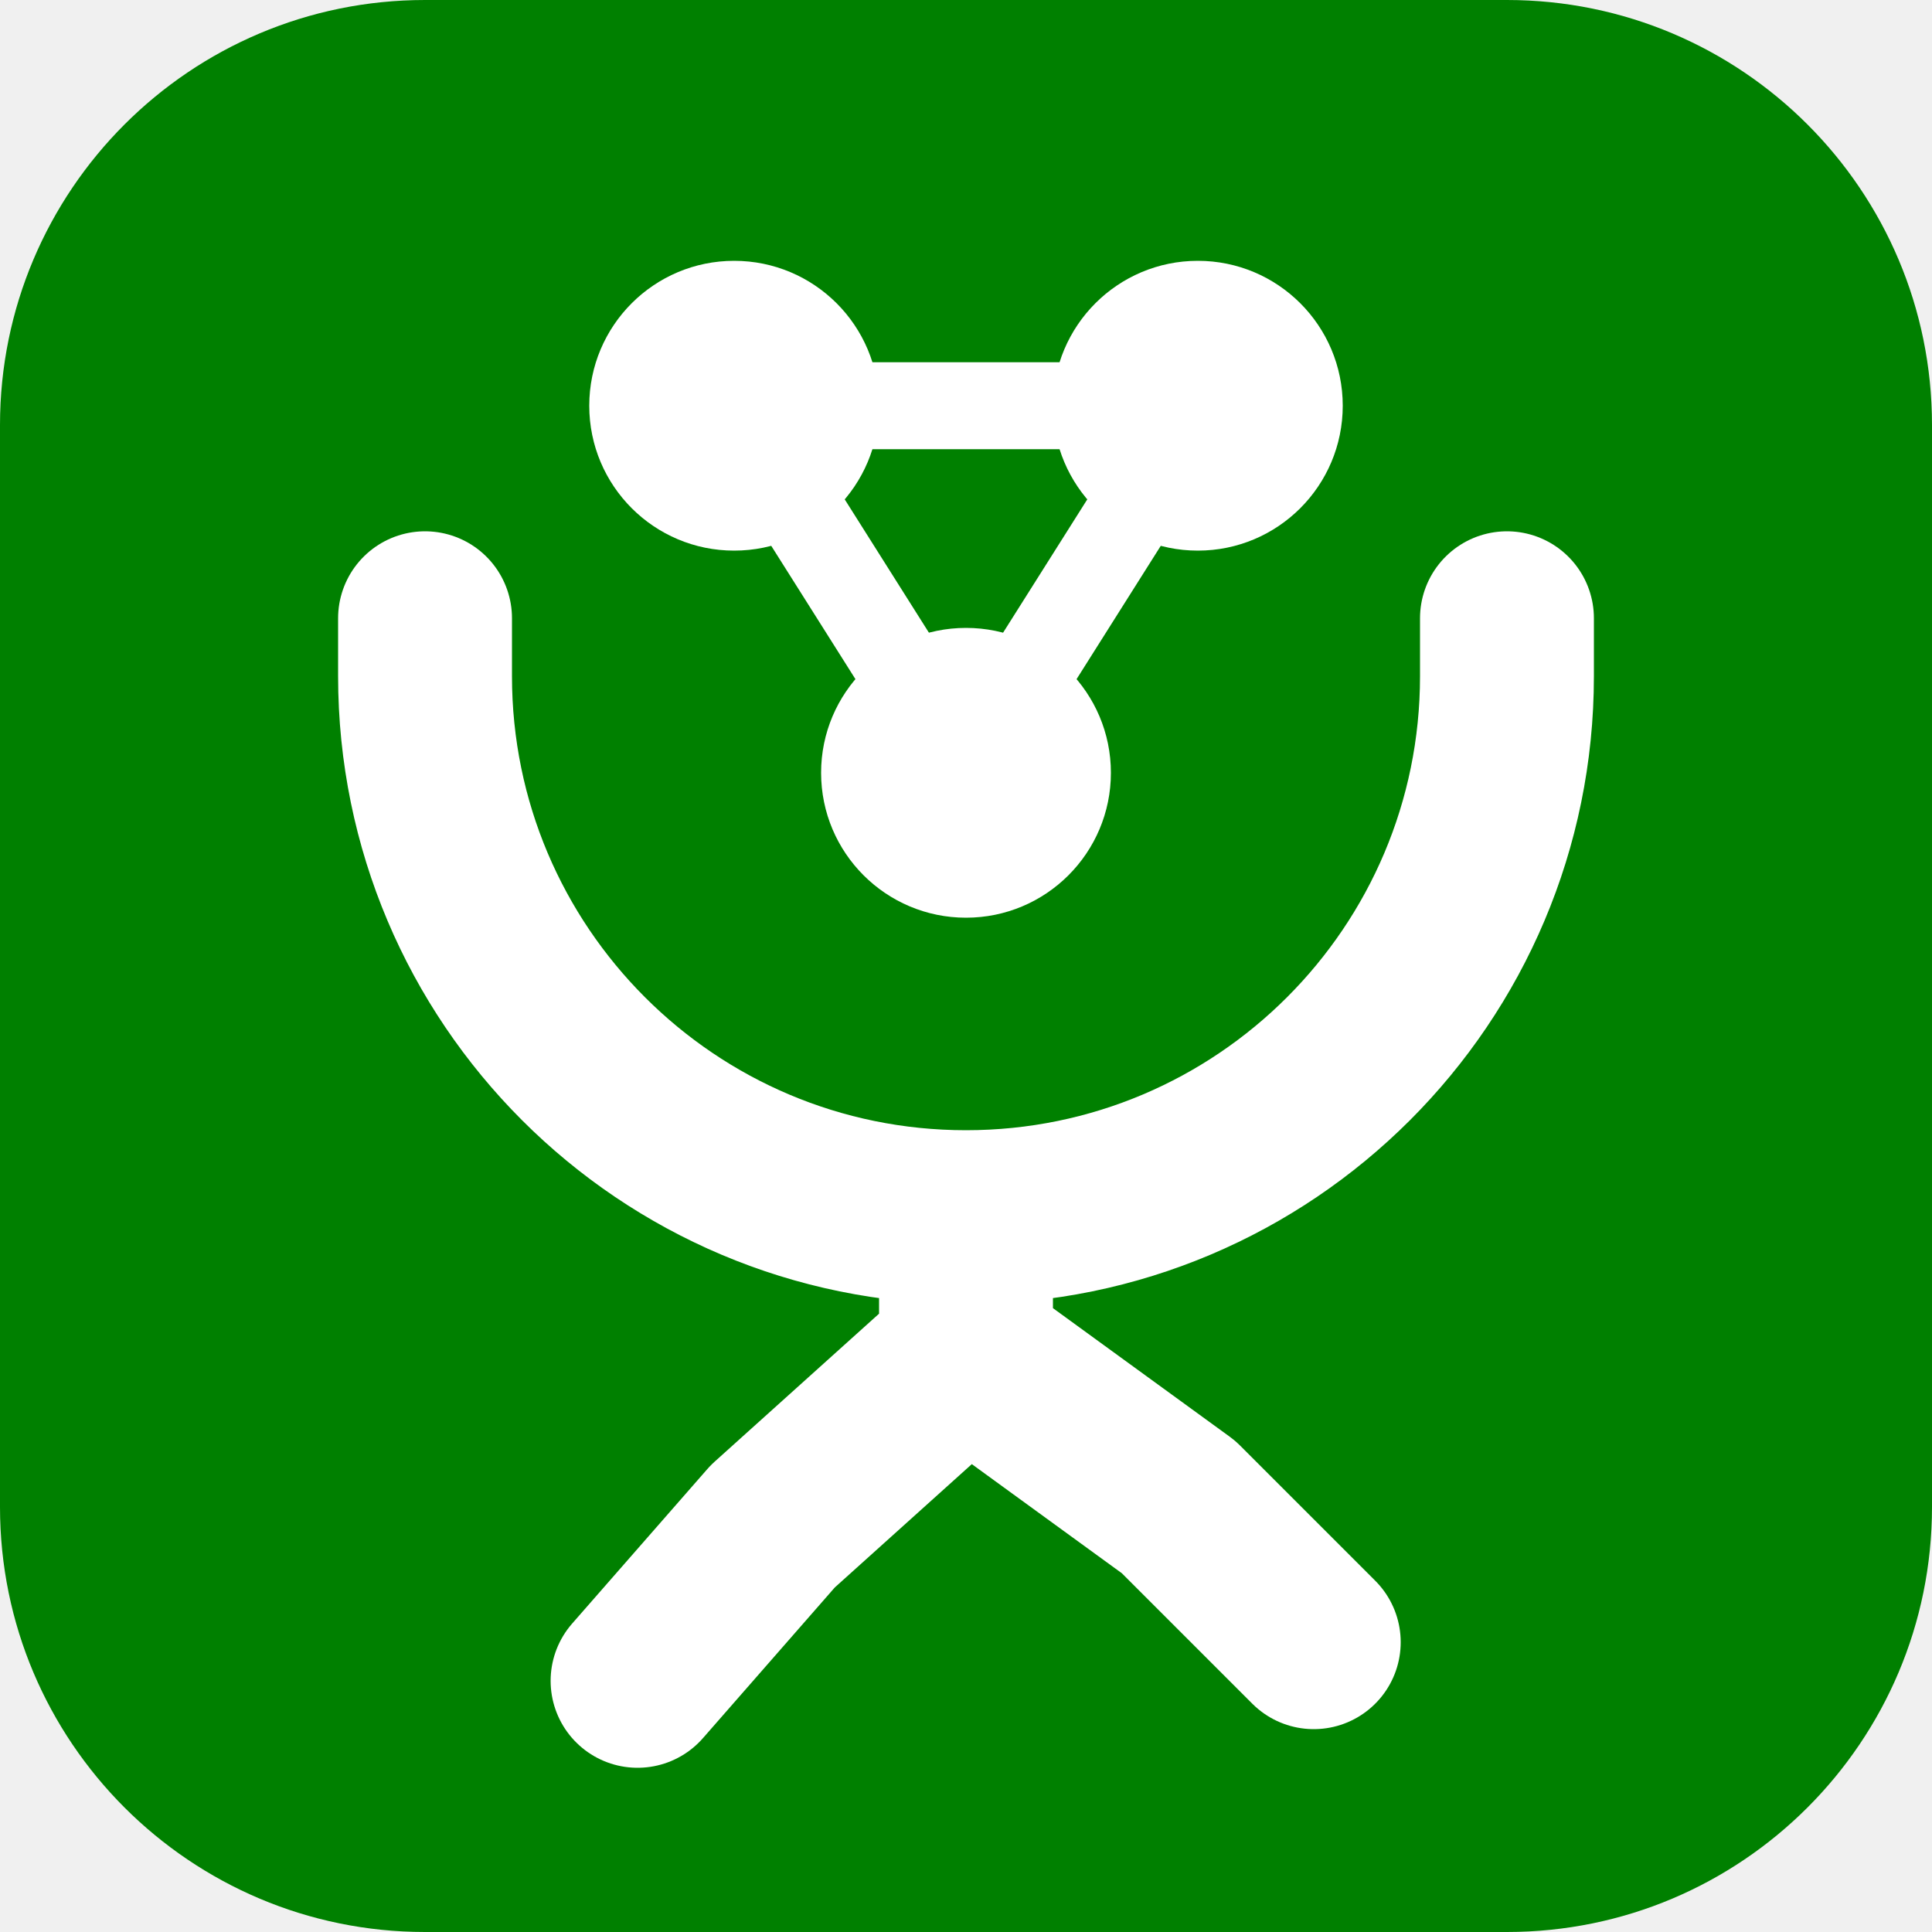
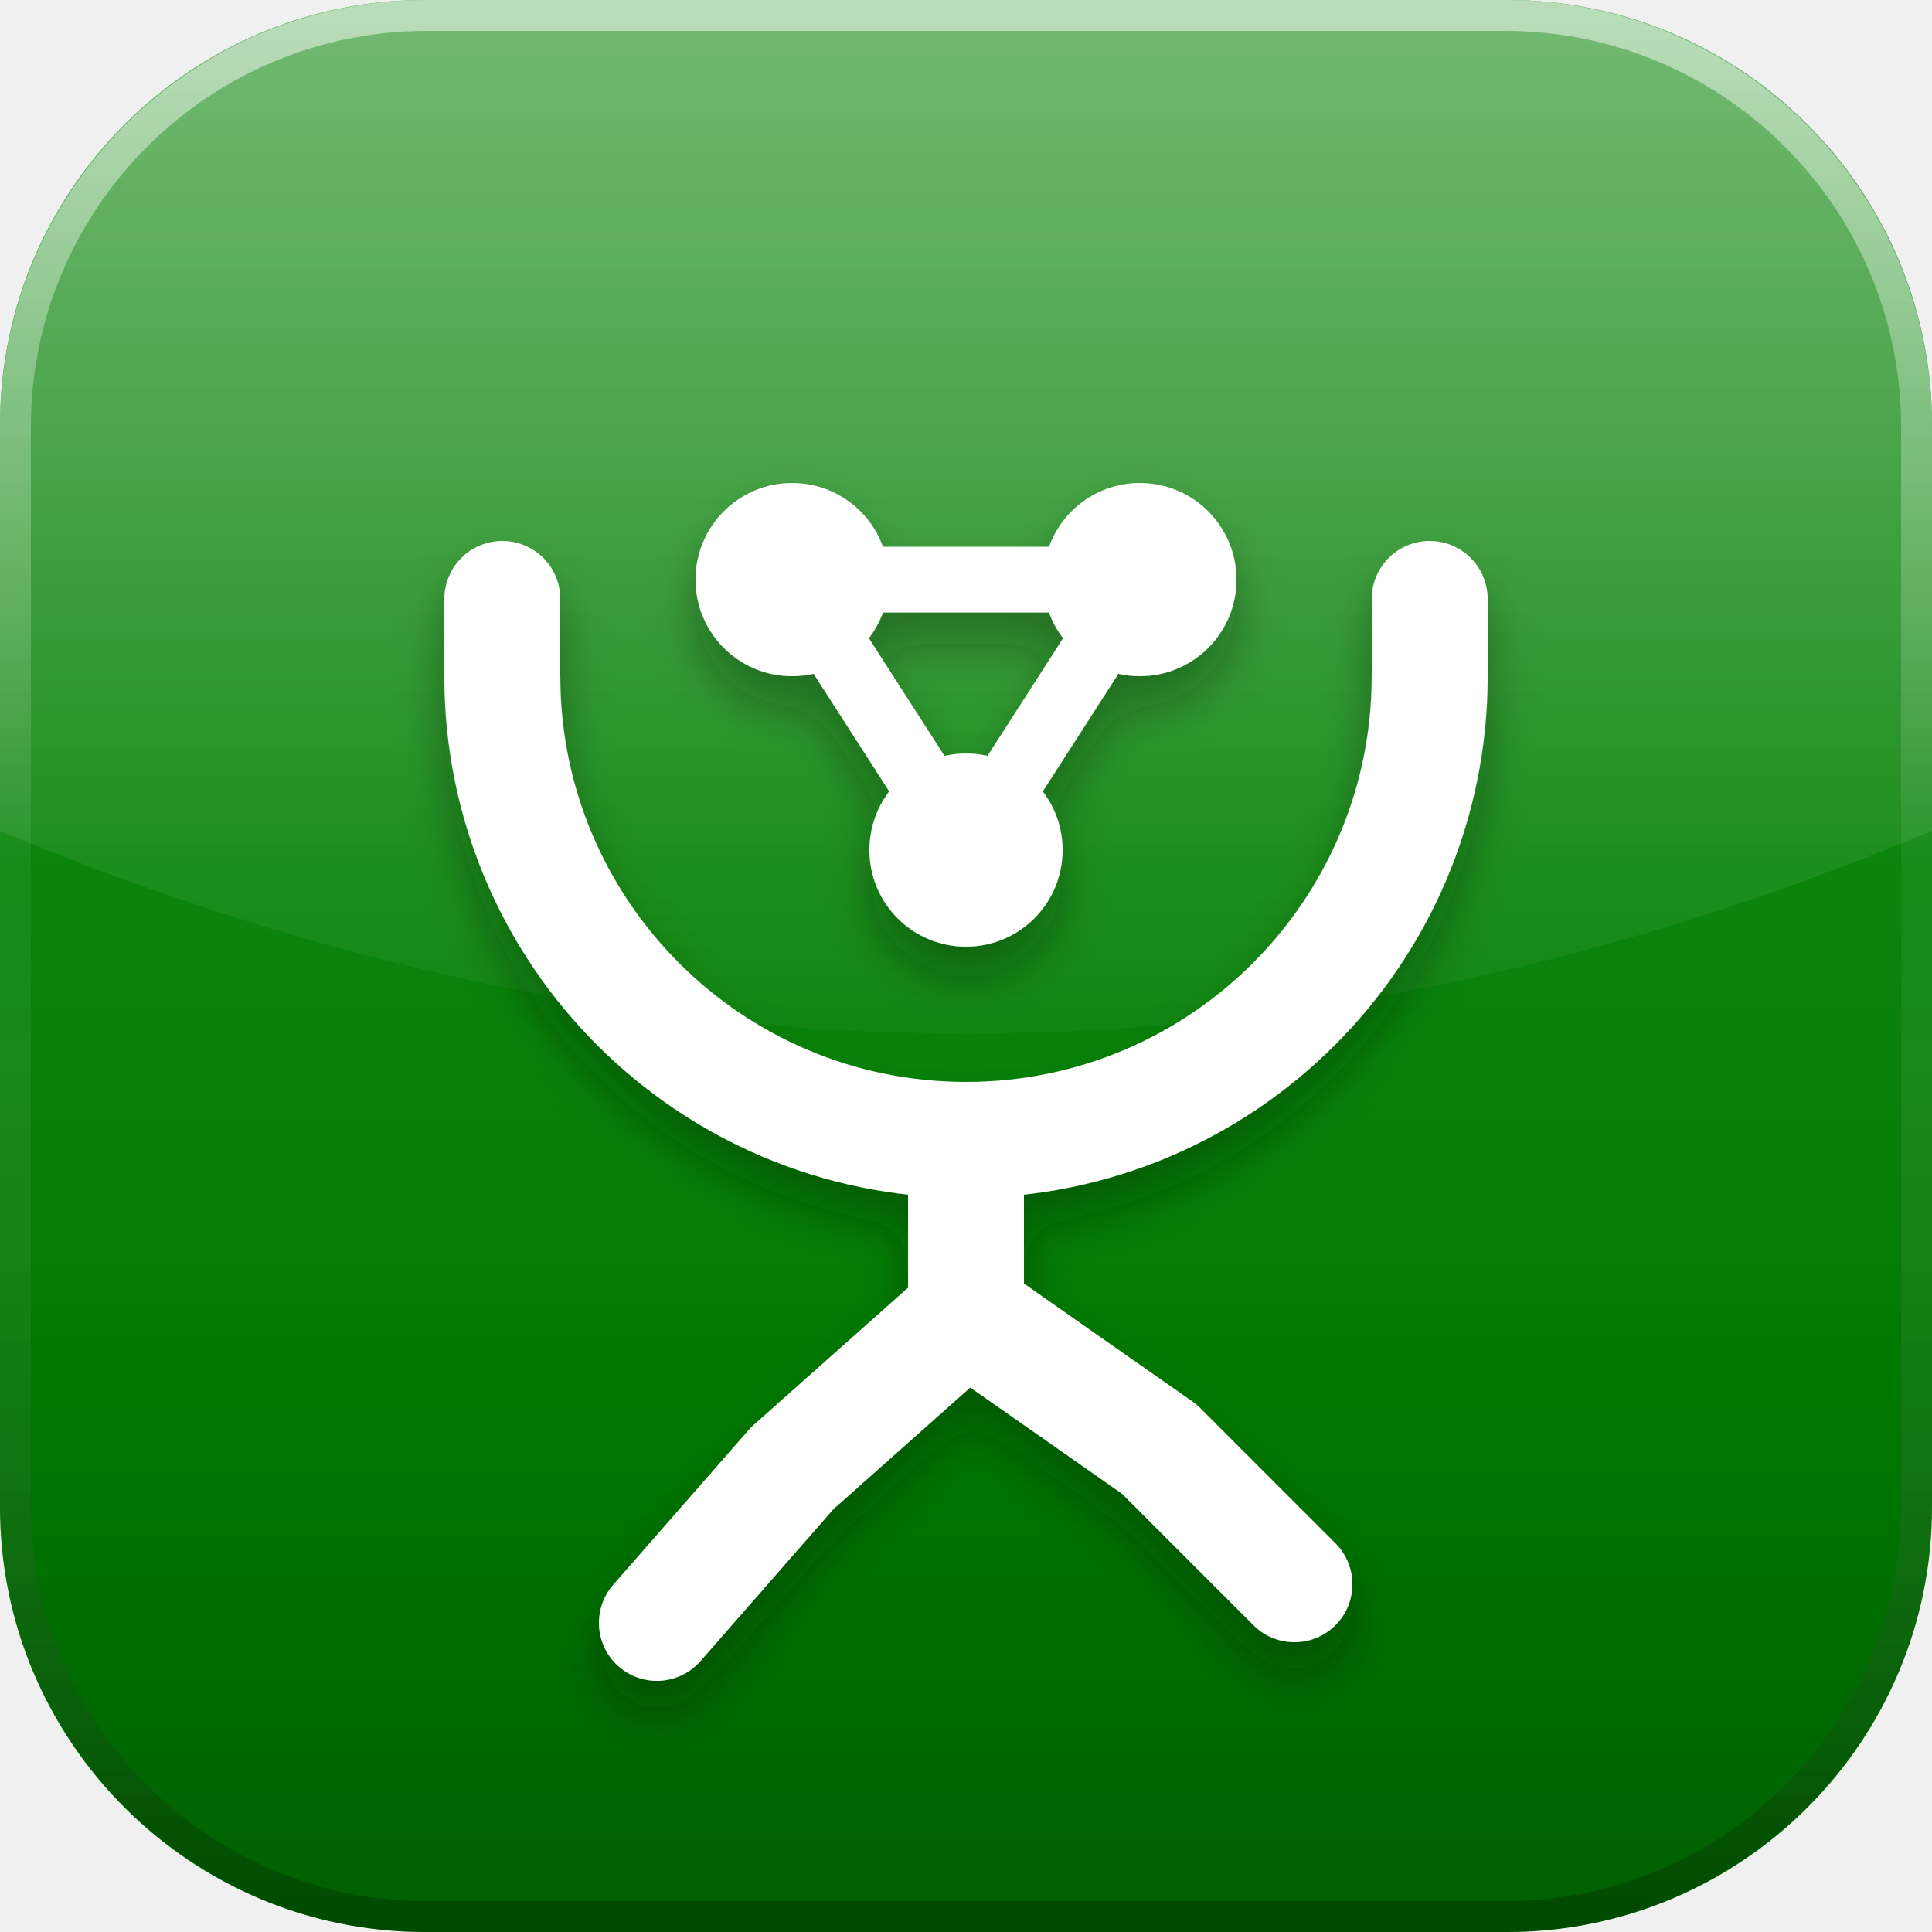
<svg xmlns="http://www.w3.org/2000/svg" viewBox="0 0 100 100">
+   <defs>
+     <linearGradient id="glyphTileShade" x1="0" y1="0" x2="0" y2="1">
+       <stop offset="0" stop-color="#fff" stop-opacity="0.22" />
+       <stop offset="0.45" stop-color="#fff" stop-opacity="0.04" />
+       <stop offset="0.72" stop-color="#000" stop-opacity="0.06" />
+       <stop offset="1" stop-color="#000" stop-opacity="0.26" />
+     </linearGradient>
+     <linearGradient id="glyphGloss" x1="0" y1="0" x2="0" y2="1">
+       <stop offset="0" stop-color="#fff" stop-opacity="0.30" />
+       <stop offset="1" stop-color="#fff" stop-opacity="0.03" />
+     </linearGradient>
+     <linearGradient id="glyphRim" x1="0" y1="0" x2="0" y2="1">
+       <stop offset="0" stop-color="#fff" stop-opacity="0.5" />
+       <stop offset="0.45" stop-color="#fff" stop-opacity="0.05" />
+       <stop offset="1" stop-color="#000" stop-opacity="0.22" />
+     </linearGradient>
+     <filter id="glyphLift" x="-25%" y="-25%" width="150%" height="150%">
+       <feDropShadow dx="0" dy="1.6" stdDeviation="1.2" flood-color="#001a00" flood-opacity="0.34" />
+     </filter>
+   </defs>
  <rect width="100" height="100" rx="22" fill="#008000" />
-   <path d="M38 21L62 21M38 21L50 40M62 21L50 40" stroke="#fff" stroke-width="4.5" stroke-linecap="round" />
-   <circle cx="38" cy="21" r="7.5" fill="#fff" />
-   <circle cx="62" cy="21" r="7.5" fill="#fff" />
-   <circle cx="50" cy="40" r="7.5" fill="#fff" />
-   <path d="M22 32v3a28 28 0 0 0 56 0v-3M50 63v7M50 70L40 79L33 87M50 70L61 78L68 85" fill="none" stroke="#fff" stroke-width="9" stroke-linecap="round" stroke-linejoin="round" />
+   <rect width="100" height="100" rx="22" fill="url(#glyphTileShade)" />
+   <path d="M0 22A22 22 0 0 1 22 0H78A22 22 0 0 1 100 22V43Q50 64 0 43Z" fill="url(#glyphGloss)" />
+   <g filter="url(#glyphLift)">
+     <path d="M41 30L59 30M41 30L50 44M59 30L50 44" stroke="#fff" stroke-width="3.4" stroke-linecap="round" />
+     <circle cx="41" cy="30" r="5" fill="#fff" />
+     <circle cx="59" cy="30" r="5" fill="#fff" />
+     <circle cx="50" cy="44" r="5" fill="#fff" />
+     <path d="M26 31v4a24 24 0 0 0 48 0v-4M50 59v9M50 68L41 76L34 84M50 68L60 75L67 82" fill="none" stroke="#fff" stroke-width="6" stroke-linecap="round" stroke-linejoin="round" />
+   </g>
+   <rect x="0.8" y="0.8" width="98.4" height="98.4" rx="21.3" fill="none" stroke="url(#glyphRim)" stroke-width="1.6" />
</svg>
